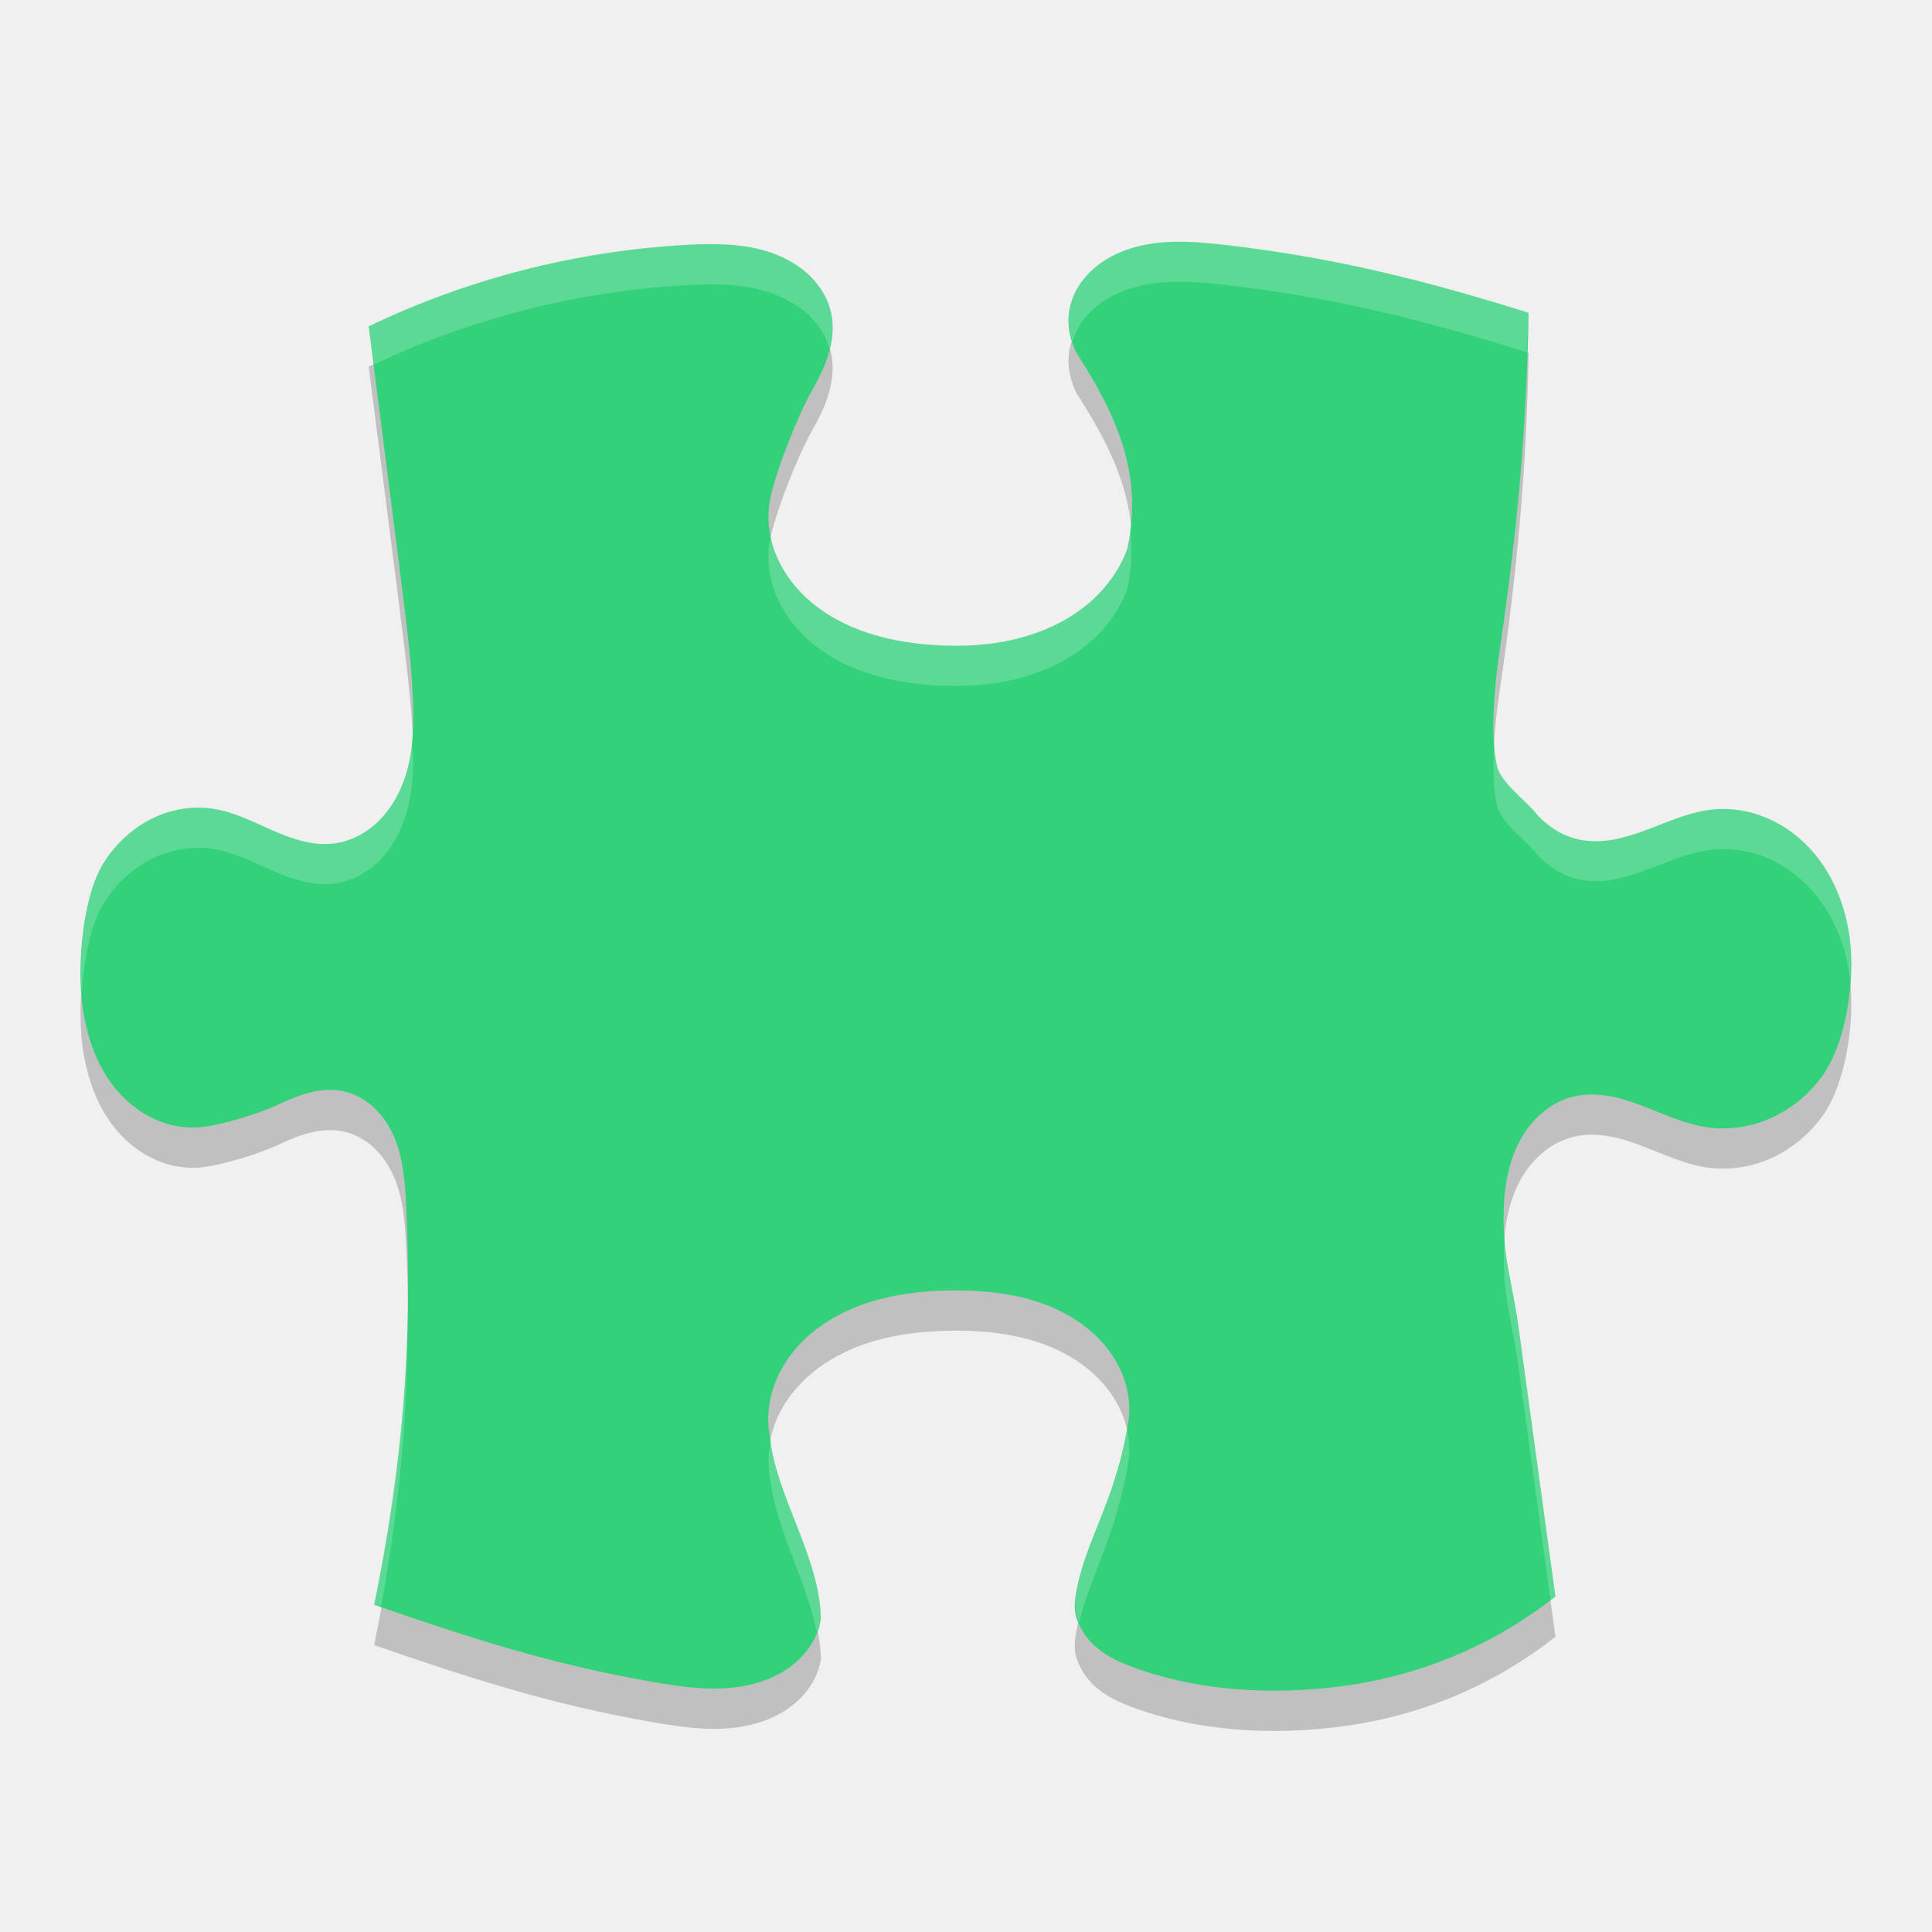
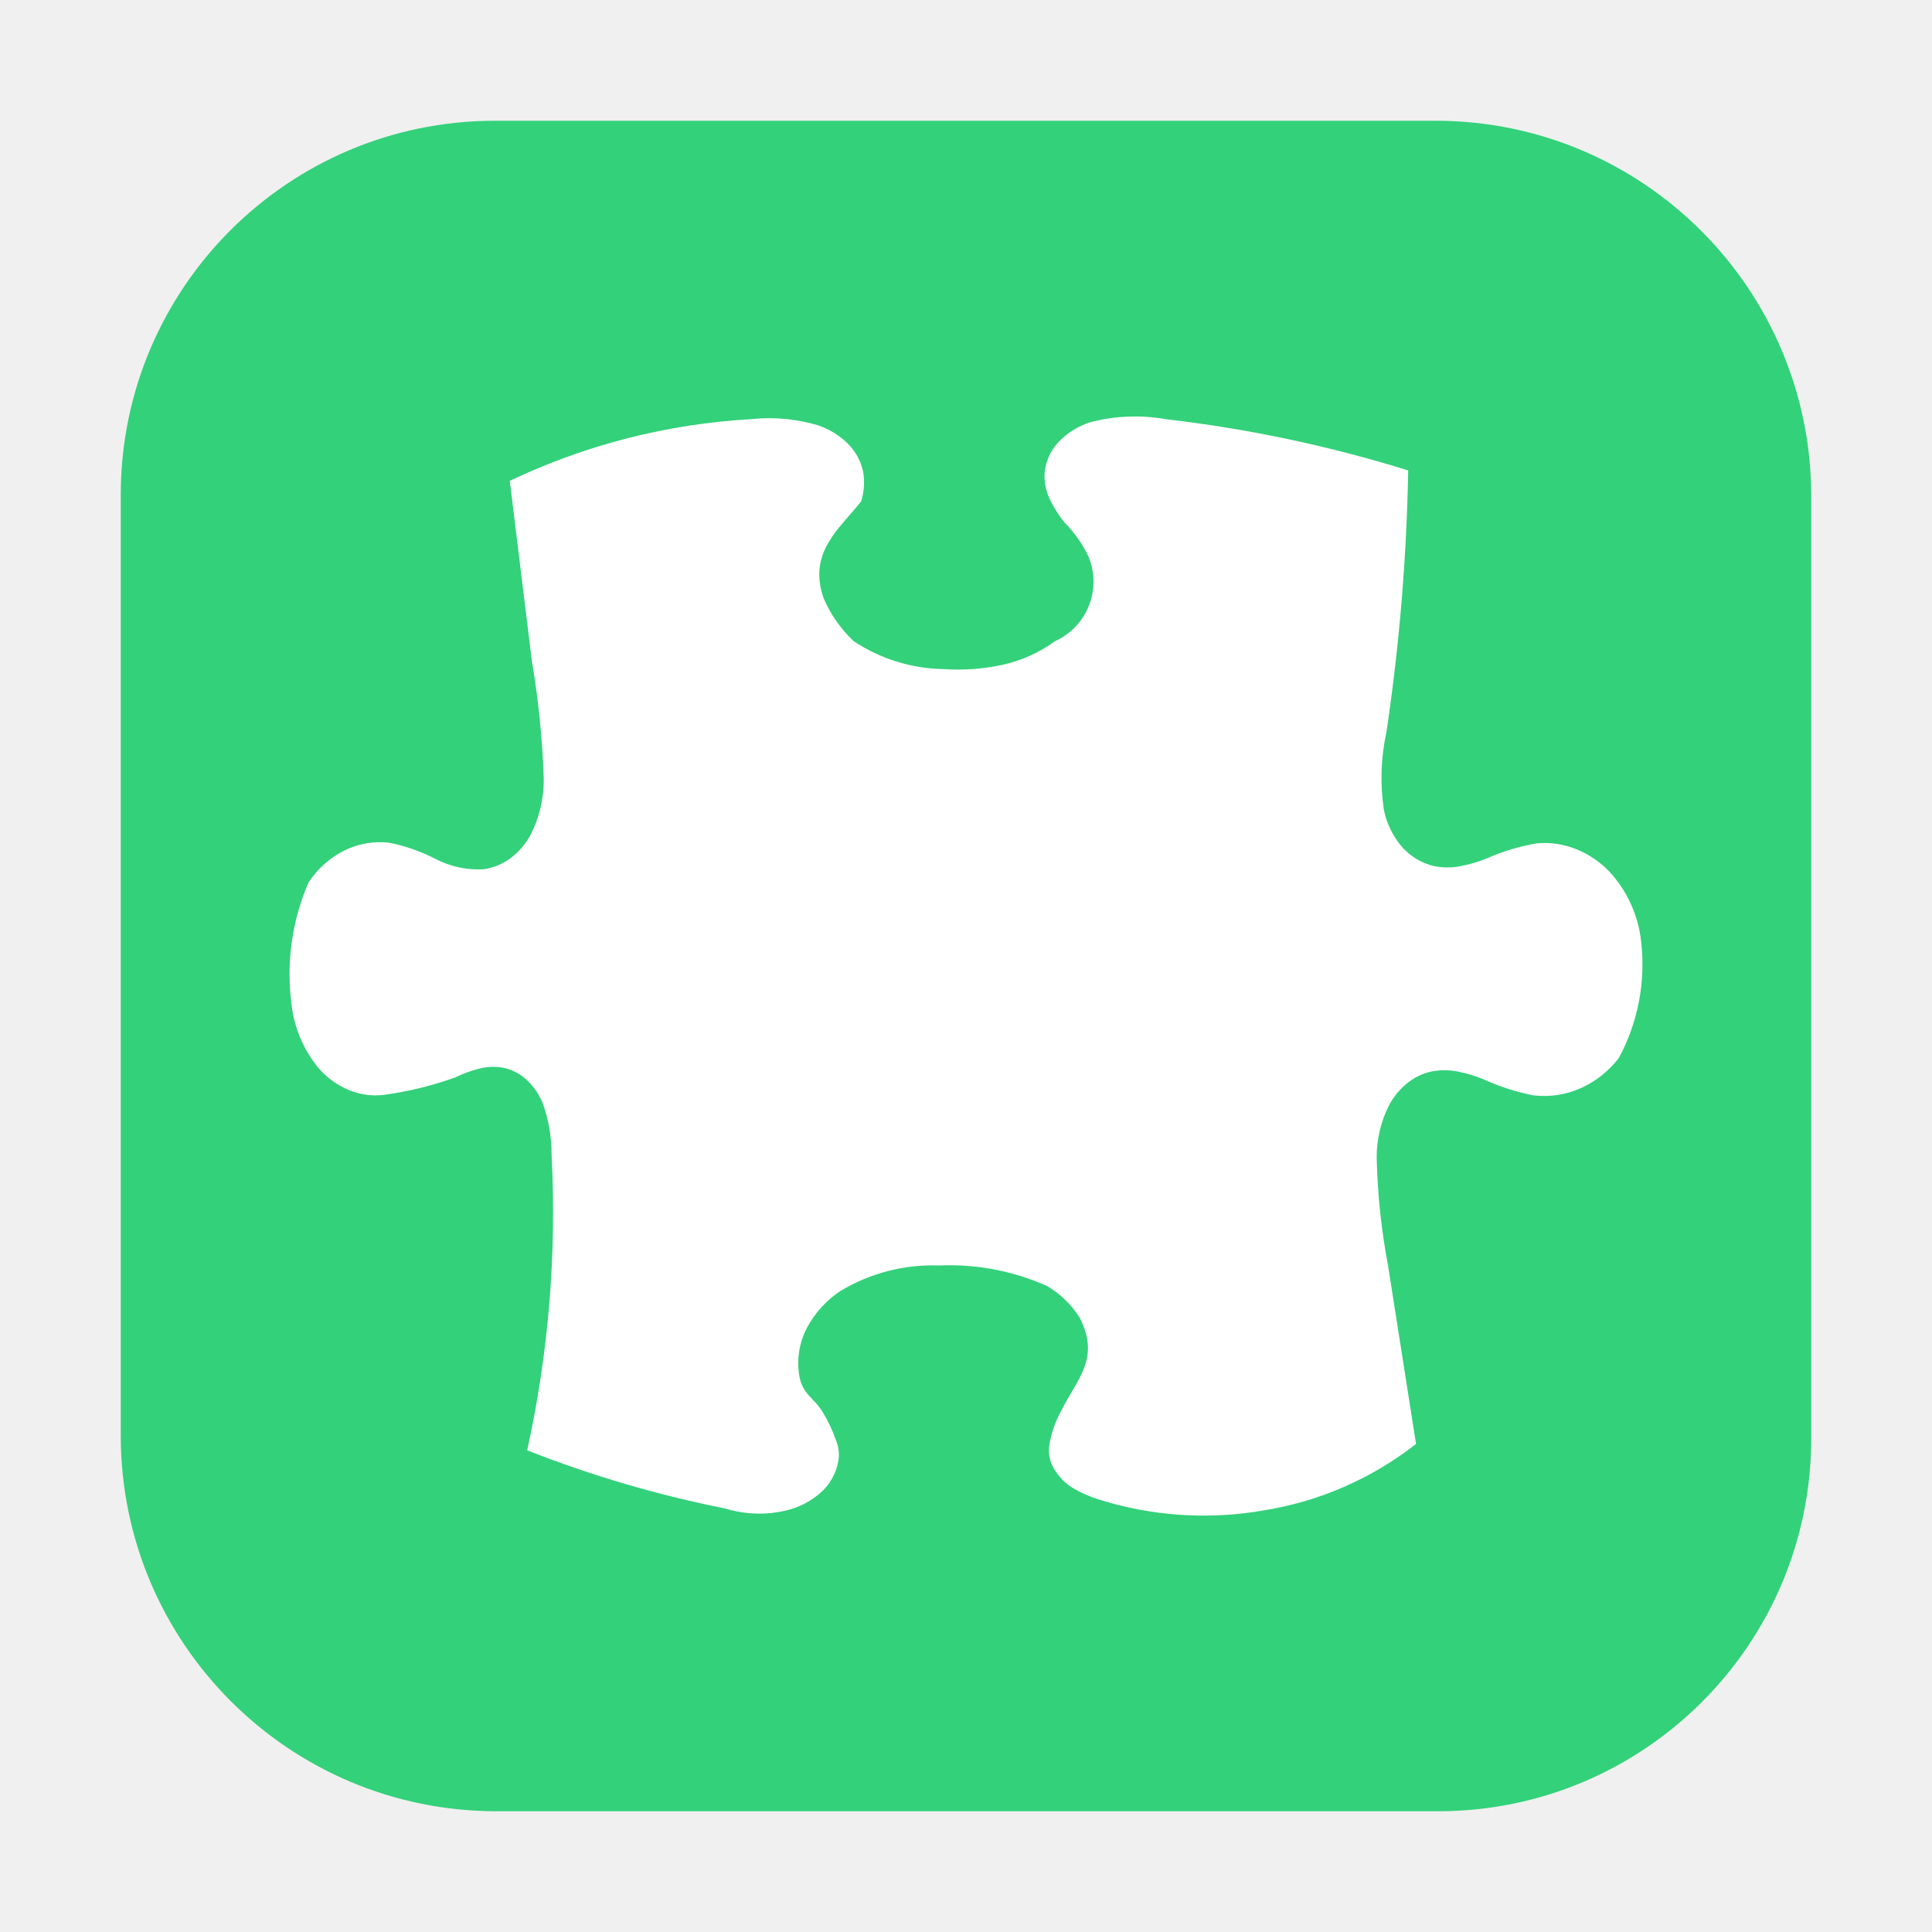
- <svg xmlns="http://www.w3.org/2000/svg" width="24" height="24" version="1.1">
-   <path style="opacity:0.2" d="m 4.58,4.554 0.36,2.815 c 0.075,0.64 0.205,1.477 0.193,2.121 -0.006,0.322 -0.06,0.65 -0.219,0.932 -0.079,0.141 -0.185,0.269 -0.315,0.368 -0.13,0.099 -0.285,0.167 -0.449,0.188 -0.265,0.034 -0.529,-0.059 -0.773,-0.166 -0.243,-0.107 -0.485,-0.232 -0.749,-0.268 -0.259,-0.036 -0.527,0.016 -0.758,0.134 -0.231,0.119 -0.425,0.301 -0.566,0.515 -0.283,0.428 -0.348,1.309 -0.278,1.814 0.053,0.382 0.185,0.764 0.443,1.057 0.129,0.146 0.288,0.268 0.469,0.346 0.181,0.079 0.383,0.113 0.579,0.09 0.272,-0.033 0.717,-0.172 0.963,-0.289 0.124,-0.058 0.251,-0.111 0.384,-0.143 0.133,-0.032 0.274,-0.041 0.408,-0.011 0.145,0.032 0.276,0.108 0.382,0.21 0.106,0.101 0.185,0.226 0.243,0.359 0.113,0.267 0.134,0.561 0.148,0.85 0.084,1.73 -0.049,3.261 -0.397,4.96 1.2,0.414 2.183,0.733 3.436,0.953 0.415,0.074 0.846,0.135 1.255,0.034 0.205,-0.05 0.401,-0.143 0.556,-0.281 0.156,-0.139 0.27,-0.326 0.302,-0.53 -0.012,-0.773 -0.553,-1.512 -0.632,-2.26 -0.053,-0.268 -0.004,-0.553 0.119,-0.798 0.124,-0.246 0.321,-0.453 0.551,-0.609 0.461,-0.311 1.041,-0.411 1.602,-0.415 0.514,-0.004 1.045,0.071 1.481,0.337 0.218,0.133 0.408,0.312 0.537,0.529 0.129,0.217 0.194,0.473 0.168,0.722 -0.16,1.044 -0.547,1.505 -0.661,2.199 -0.028,0.191 -0.003,0.297 0.098,0.463 0.072,0.118 0.18,0.212 0.299,0.284 0.119,0.073 0.25,0.124 0.383,0.171 0.859,0.299 1.831,0.329 2.73,0.181 0.898,-0.151 1.742,-0.524 2.45,-1.084 l -0.457,-3.338 c -0.08,-0.587 -0.201,-0.874 -0.185,-1.466 0.008,-0.296 0.06,-0.596 0.201,-0.858 0.069,-0.132 0.164,-0.25 0.279,-0.348 0.114,-0.098 0.251,-0.168 0.399,-0.203 0.141,-0.032 0.289,-0.028 0.431,-0.003 0.143,0.025 0.281,0.071 0.415,0.122 0.27,0.103 0.534,0.231 0.82,0.268 0.265,0.035 0.539,-0.011 0.781,-0.12 0.243,-0.11 0.453,-0.284 0.612,-0.493 0.319,-0.419 0.427,-1.215 0.361,-1.733 -0.054,-0.422 -0.222,-0.838 -0.521,-1.147 -0.15,-0.154 -0.331,-0.281 -0.532,-0.361 -0.201,-0.082 -0.423,-0.118 -0.639,-0.097 -0.289,0.027 -0.557,0.151 -0.827,0.252 -0.135,0.051 -0.274,0.096 -0.416,0.122 -0.143,0.026 -0.291,0.03 -0.432,-6.81e-4 -0.214,-0.047 -0.405,-0.174 -0.544,-0.34 -0.139,-0.166 -0.427,-0.369 -0.473,-0.579 -0.092,-0.419 -0.022,-1.053 0.041,-1.477 0.21,-1.422 0.328,-2.71 0.353,-4.147 -1.282,-0.402 -2.399,-0.682 -3.736,-0.839 -0.411,-0.048 -0.838,-0.083 -1.23,0.047 -0.196,0.065 -0.38,0.172 -0.518,0.323 -0.138,0.15 -0.228,0.346 -0.232,0.548 -0.004,0.142 0.035,0.283 0.096,0.413 0.519,0.808 0.83,1.517 0.636,2.436 -0.105,0.295 -0.308,0.553 -0.56,0.744 -0.253,0.192 -0.554,0.319 -0.865,0.39 -0.312,0.071 -0.634,0.086 -0.954,0.068 C 11.111,8.484 10.586,8.36 10.173,8.056 9.967,7.905 9.793,7.709 9.681,7.482 9.569,7.255 9.521,6.996 9.559,6.747 9.611,6.409 9.913,5.659 10.082,5.36 10.167,5.21 10.246,5.055 10.294,4.891 10.343,4.727 10.361,4.55 10.324,4.383 10.285,4.208 10.187,4.049 10.057,3.923 9.926,3.798 9.765,3.706 9.593,3.644 9.249,3.522 8.873,3.522 8.508,3.543 7.142,3.622 5.807,3.965 4.58,4.554 Z" />
-   <path style="fill:#33d17a" d="m 4.58,4.054 0.36,2.815 c 0.075,0.64 0.205,1.477 0.193,2.121 -0.006,0.322 -0.06,0.65 -0.219,0.932 -0.079,0.141 -0.185,0.269 -0.315,0.368 -0.13,0.099 -0.285,0.167 -0.449,0.188 -0.265,0.034 -0.529,-0.059 -0.773,-0.166 -0.243,-0.107 -0.485,-0.232 -0.749,-0.268 -0.259,-0.036 -0.527,0.016 -0.758,0.134 -0.231,0.119 -0.425,0.301 -0.566,0.515 -0.283,0.428 -0.348,1.309 -0.278,1.814 0.053,0.382 0.185,0.764 0.443,1.057 0.129,0.146 0.288,0.268 0.469,0.346 0.181,0.079 0.383,0.113 0.579,0.09 0.272,-0.033 0.717,-0.172 0.963,-0.289 0.124,-0.058 0.251,-0.111 0.384,-0.143 0.133,-0.032 0.274,-0.041 0.408,-0.011 0.145,0.032 0.276,0.108 0.382,0.21 0.106,0.101 0.185,0.226 0.243,0.359 0.113,0.267 0.134,0.561 0.148,0.85 0.084,1.73 -0.049,3.261 -0.397,4.96 1.2,0.414 2.183,0.733 3.436,0.953 0.415,0.074 0.846,0.135 1.255,0.034 0.205,-0.05 0.401,-0.143 0.556,-0.281 0.156,-0.139 0.27,-0.326 0.302,-0.53 -0.012,-0.773 -0.553,-1.512 -0.632,-2.26 -0.053,-0.268 -0.004,-0.553 0.119,-0.798 0.124,-0.246 0.321,-0.453 0.551,-0.609 0.461,-0.311 1.041,-0.411 1.602,-0.415 0.514,-0.004 1.045,0.071 1.481,0.337 0.218,0.133 0.408,0.312 0.537,0.529 0.129,0.217 0.194,0.473 0.168,0.722 -0.16,1.044 -0.547,1.505 -0.661,2.199 -0.028,0.191 -0.003,0.297 0.098,0.463 0.072,0.118 0.18,0.212 0.299,0.284 0.119,0.073 0.25,0.124 0.383,0.171 0.859,0.299 1.831,0.329 2.73,0.181 0.898,-0.151 1.742,-0.524 2.45,-1.084 l -0.457,-3.338 c -0.08,-0.587 -0.201,-0.874 -0.185,-1.466 0.008,-0.296 0.06,-0.596 0.201,-0.858 0.069,-0.132 0.164,-0.25 0.279,-0.348 0.114,-0.098 0.251,-0.168 0.399,-0.203 0.141,-0.032 0.289,-0.028 0.431,-0.003 0.143,0.025 0.281,0.071 0.415,0.122 0.27,0.103 0.534,0.231 0.82,0.268 0.265,0.035 0.539,-0.011 0.781,-0.12 0.243,-0.11 0.453,-0.284 0.612,-0.493 0.319,-0.419 0.427,-1.215 0.361,-1.733 -0.054,-0.422 -0.222,-0.838 -0.521,-1.147 -0.15,-0.154 -0.331,-0.281 -0.532,-0.361 -0.201,-0.082 -0.423,-0.118 -0.639,-0.097 -0.289,0.027 -0.557,0.151 -0.827,0.252 -0.135,0.051 -0.274,0.096 -0.416,0.122 -0.143,0.026 -0.291,0.03 -0.432,-6.81e-4 -0.214,-0.047 -0.405,-0.174 -0.544,-0.34 -0.139,-0.166 -0.427,-0.369 -0.473,-0.579 -0.092,-0.419 -0.022,-1.053 0.041,-1.477 0.21,-1.422 0.328,-2.71 0.353,-4.147 -1.282,-0.402 -2.399,-0.682 -3.736,-0.839 -0.411,-0.048 -0.838,-0.083 -1.23,0.047 -0.196,0.065 -0.38,0.172 -0.518,0.323 -0.138,0.15 -0.228,0.346 -0.232,0.548 -0.004,0.142 0.035,0.283 0.096,0.413 0.519,0.808 0.83,1.517 0.636,2.436 -0.105,0.295 -0.308,0.553 -0.56,0.744 -0.253,0.192 -0.554,0.319 -0.865,0.39 -0.312,0.071 -0.634,0.086 -0.954,0.068 C 11.111,7.984 10.586,7.86 10.173,7.556 9.967,7.405 9.793,7.209 9.681,6.982 9.569,6.755 9.521,6.496 9.559,6.247 9.611,5.909 9.913,5.159 10.082,4.86 10.167,4.71 10.246,4.555 10.294,4.391 10.343,4.227 10.361,4.05 10.324,3.883 10.285,3.708 10.187,3.549 10.057,3.423 9.926,3.298 9.765,3.206 9.593,3.144 9.249,3.022 8.873,3.023 8.508,3.043 7.142,3.122 5.807,3.466 4.58,4.054 Z" />
-   <path style="fill:#ffffff;opacity:0.2" d="M 14.631 3 C 14.424 3.002 14.219 3.025 14.023 3.09 C 13.827 3.155 13.644 3.263 13.506 3.414 C 13.368 3.564 13.279 3.761 13.275 3.963 C 13.273 4.058 13.295 4.151 13.324 4.242 C 13.364 4.122 13.42 4.008 13.506 3.914 C 13.644 3.763 13.827 3.655 14.023 3.59 C 14.415 3.46 14.843 3.495 15.254 3.543 C 16.581 3.698 17.694 3.978 18.965 4.375 C 18.97 4.209 18.987 4.053 18.99 3.883 C 17.709 3.481 16.59 3.199 15.254 3.043 C 15.048 3.019 14.838 2.998 14.631 3 z M 9.059 3.041 C 8.876 3.028 8.69 3.033 8.508 3.043 C 7.143 3.121 5.807 3.466 4.58 4.055 L 4.641 4.529 C 5.852 3.958 7.165 3.62 8.508 3.543 C 8.873 3.522 9.248 3.522 9.592 3.645 C 9.764 3.706 9.926 3.799 10.057 3.924 C 10.174 4.037 10.259 4.178 10.305 4.332 C 10.341 4.185 10.357 4.03 10.324 3.883 C 10.286 3.708 10.187 3.55 10.057 3.424 C 9.926 3.299 9.764 3.206 9.592 3.145 C 9.42 3.083 9.241 3.054 9.059 3.041 z M 14.033 6.492 C 14.024 6.598 14.03 6.699 14.006 6.811 C 13.901 7.105 13.698 7.363 13.445 7.555 C 13.192 7.747 12.892 7.874 12.58 7.945 C 12.269 8.016 11.945 8.032 11.625 8.014 C 11.11 7.984 10.586 7.86 10.174 7.557 C 9.968 7.405 9.793 7.209 9.682 6.982 C 9.634 6.885 9.605 6.78 9.582 6.674 C 9.578 6.694 9.561 6.73 9.559 6.748 C 9.52 6.997 9.57 7.256 9.682 7.482 C 9.793 7.709 9.968 7.905 10.174 8.057 C 10.586 8.36 11.11 8.484 11.625 8.514 C 11.945 8.532 12.269 8.516 12.58 8.445 C 12.892 8.374 13.192 8.247 13.445 8.055 C 13.698 7.863 13.901 7.605 14.006 7.311 C 14.068 7.018 14.064 6.752 14.033 6.492 z M 5.113 9.168 C 5.092 9.431 5.043 9.692 4.914 9.922 C 4.835 10.062 4.73 10.191 4.6 10.289 C 4.469 10.388 4.314 10.456 4.15 10.477 C 3.885 10.51 3.621 10.419 3.377 10.312 C 3.134 10.206 2.891 10.079 2.627 10.043 C 2.368 10.007 2.1 10.06 1.869 10.178 C 1.638 10.296 1.446 10.479 1.305 10.693 C 1.05 11.08 0.977 11.821 1.016 12.336 C 1.041 11.912 1.126 11.464 1.305 11.193 C 1.446 10.979 1.638 10.796 1.869 10.678 C 2.1 10.56 2.368 10.507 2.627 10.543 C 2.891 10.579 3.134 10.706 3.377 10.812 C 3.621 10.919 3.885 11.01 4.15 10.977 C 4.314 10.956 4.469 10.888 4.6 10.789 C 4.73 10.691 4.835 10.562 4.914 10.422 C 5.073 10.139 5.127 9.812 5.133 9.49 C 5.135 9.393 5.117 9.273 5.113 9.168 z M 18.562 9.229 C 18.546 9.507 18.547 9.785 18.596 10.006 C 18.642 10.216 18.932 10.418 19.07 10.584 C 19.209 10.75 19.399 10.877 19.613 10.924 C 19.755 10.955 19.902 10.951 20.045 10.926 C 20.187 10.9 20.326 10.854 20.461 10.803 C 20.732 10.702 21 10.58 21.289 10.553 C 21.505 10.532 21.727 10.567 21.928 10.648 C 22.129 10.729 22.311 10.856 22.461 11.01 C 22.76 11.319 22.929 11.734 22.982 12.156 C 22.984 12.173 22.983 12.194 22.984 12.211 C 22.999 12.013 23.003 11.819 22.982 11.656 C 22.929 11.234 22.76 10.819 22.461 10.51 C 22.311 10.356 22.129 10.229 21.928 10.148 C 21.727 10.067 21.505 10.032 21.289 10.053 C 21 10.08 20.732 10.202 20.461 10.303 C 20.326 10.354 20.187 10.4 20.045 10.426 C 19.902 10.451 19.755 10.455 19.613 10.424 C 19.399 10.377 19.209 10.25 19.07 10.084 C 18.932 9.918 18.642 9.716 18.596 9.506 C 18.577 9.422 18.569 9.326 18.562 9.229 z M 18.705 15.324 C 18.698 15.392 18.683 15.458 18.682 15.525 C 18.665 16.117 18.785 16.405 18.865 16.992 L 19.26 19.873 C 19.28 19.858 19.302 19.846 19.322 19.83 L 18.865 16.492 C 18.802 16.025 18.731 15.717 18.705 15.324 z M 5.062 16.379 C 5.036 17.569 4.9 18.709 4.648 19.936 C 4.678 19.946 4.703 19.953 4.732 19.963 C 4.956 18.749 5.067 17.594 5.062 16.379 z M 13.996 17.736 C 13.825 18.687 13.472 19.151 13.363 19.814 C 13.344 19.952 13.363 20.05 13.406 20.152 C 13.549 19.546 13.876 19.073 14.023 18.115 C 14.036 17.989 14.026 17.86 13.996 17.736 z M 9.576 17.891 C 9.546 18.043 9.536 18.199 9.566 18.352 C 9.633 18.987 10.016 19.617 10.143 20.266 C 10.162 20.214 10.189 20.166 10.197 20.111 C 10.186 19.352 9.669 18.626 9.576 17.891 z" />
+ <svg xmlns="http://www.w3.org/2000/svg" height="16px" width="16px" id="svg6" viewBox="0 0 16 16">
+   <defs>
+     <style>.cls-1{fill:#33d17a;}.cls-2{fill:#fff;}</style>
+   </defs>
+   <path id="rect51" class="cls-1" d="M4.09,1h7.806A3.112,3.112,0,0,1,15,4.103V11.91A3.09,3.09,0,0,1,11.91,15H4.103A3.112,3.112,0,0,1,1,11.897V4.09A3.099,3.099,0,0,1,4.09,1Z" />
+   <path class="cls-2" d="M4.222,3.983l.183,1.493a7.218,7.218,0,0,1,.098.971.991.991,0,0,1-.111.471.603.603,0,0,1-.16.186.481.481,0,0,1-.229.095A.769.769,0,0,1,3.61,7.115,1.477,1.477,0,0,0,3.229,6.98a.662.662,0,0,0-.386.068.769.769,0,0,0-.288.26,1.911,1.911,0,0,0-.141,1.006,1.007,1.007,0,0,0,.226.534.684.684,0,0,0,.239.175.577.577,0,0,0,.295.045,2.887,2.887,0,0,0,.598-.146,1.031,1.031,0,0,1,.196-.072.468.468,0,0,1,.207-.006.409.409,0,0,1,.194.106.548.548,0,0,1,.124.182,1.239,1.239,0,0,1,.075.43,9.178,9.178,0,0,1-.202,2.449,9.584,9.584,0,0,0,1.641.482.959.959,0,0,0,.499.017.664.664,0,0,0,.283-.142.461.461,0,0,0,.154-.268A.319.319,0,0,0,6.92,11.92a1.107,1.107,0,0,0-.099-.212c-.078-.136-.17-.153-.2-.306a.63.63,0,0,1,.061-.404.835.835,0,0,1,.28-.308,1.485,1.485,0,0,1,.815-.21,1.986,1.986,0,0,1,.894.17.792.792,0,0,1,.273.267c.167.334-.02.496-.151.759a.87.87,0,0,0-.1.275.297.297,0,0,0,.05.234.446.446,0,0,0,.152.144,1.024,1.024,0,0,0,.195.086,2.894,2.894,0,0,0,1.39.091,2.748,2.748,0,0,0,1.247-.548L11.495,10.48a5.479,5.479,0,0,1-.094-.892.954.954,0,0,1,.102-.434.596.596,0,0,1,.142-.176.484.484,0,0,1,.203-.103.566.566,0,0,1,.219-.002,1.154,1.154,0,0,1,.211.062,1.891,1.891,0,0,0,.418.136A.742.742,0,0,0,13.095,9.01a.822.822,0,0,0,.312-.249,1.634,1.634,0,0,0,.184-.965,1.013,1.013,0,0,0-.265-.58.791.791,0,0,0-.271-.183.7.7,0,0,0-.325-.049,1.685,1.685,0,0,0-.421.127,1.214,1.214,0,0,1-.212.062.57.57,0,0,1-.22,0,.506.506,0,0,1-.277-.172.679.679,0,0,1-.139-.293,1.78,1.78,0,0,1,.021-.646,16.759,16.759,0,0,0,.18-2.166,11.008,11.008,0,0,0-2.004-.424,1.464,1.464,0,0,0-.626.024.619.619,0,0,0-.264.163.428.428,0,0,0-.118.277.465.465,0,0,0,.049.209.984.984,0,0,0,.118.183,1.044,1.044,0,0,1,.198.282.541.541,0,0,1-.278.7,1.153,1.153,0,0,1-.441.197,1.757,1.757,0,0,1-.486.034A1.383,1.383,0,0,1,7.07,5.31a1.062,1.062,0,0,1-.251-.36c-.128-.378.133-.57.312-.797a.511.511,0,0,0,.015-.257.469.469,0,0,0-.136-.233.659.659,0,0,0-.236-.141,1.418,1.418,0,0,0-.552-.051,5.364,5.364,0,0,0-2,.511Z" />
</svg>
